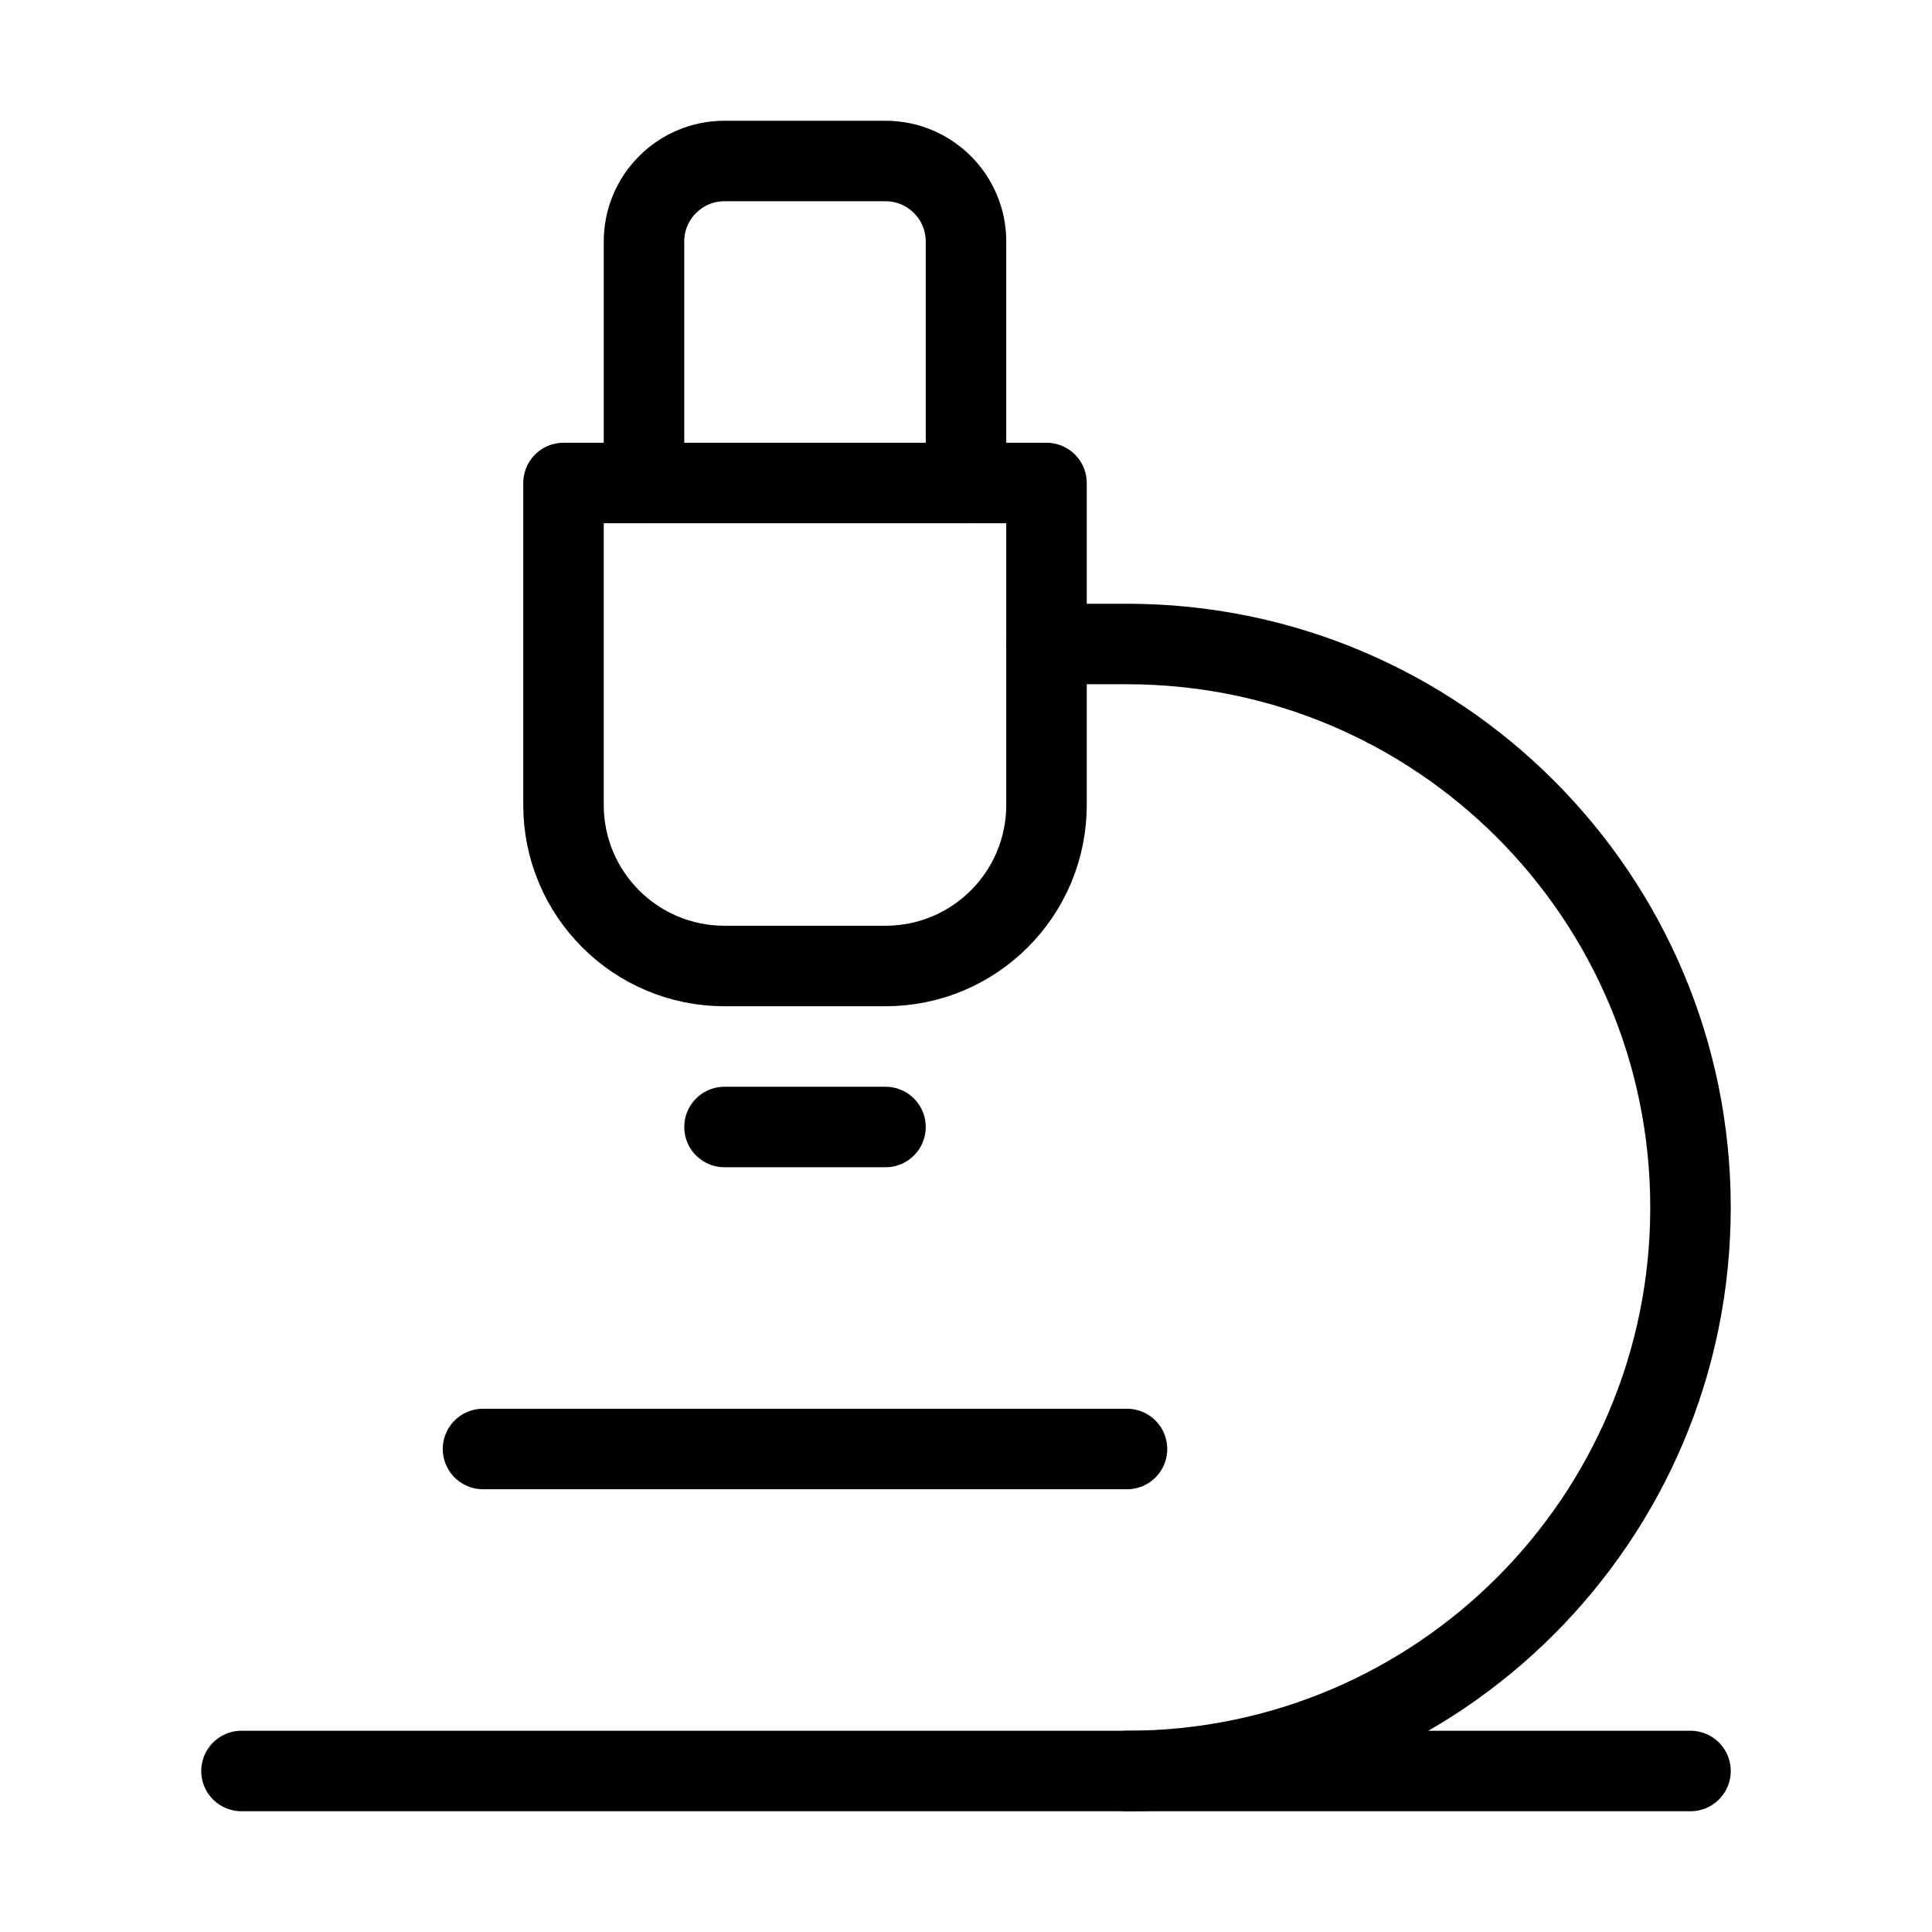
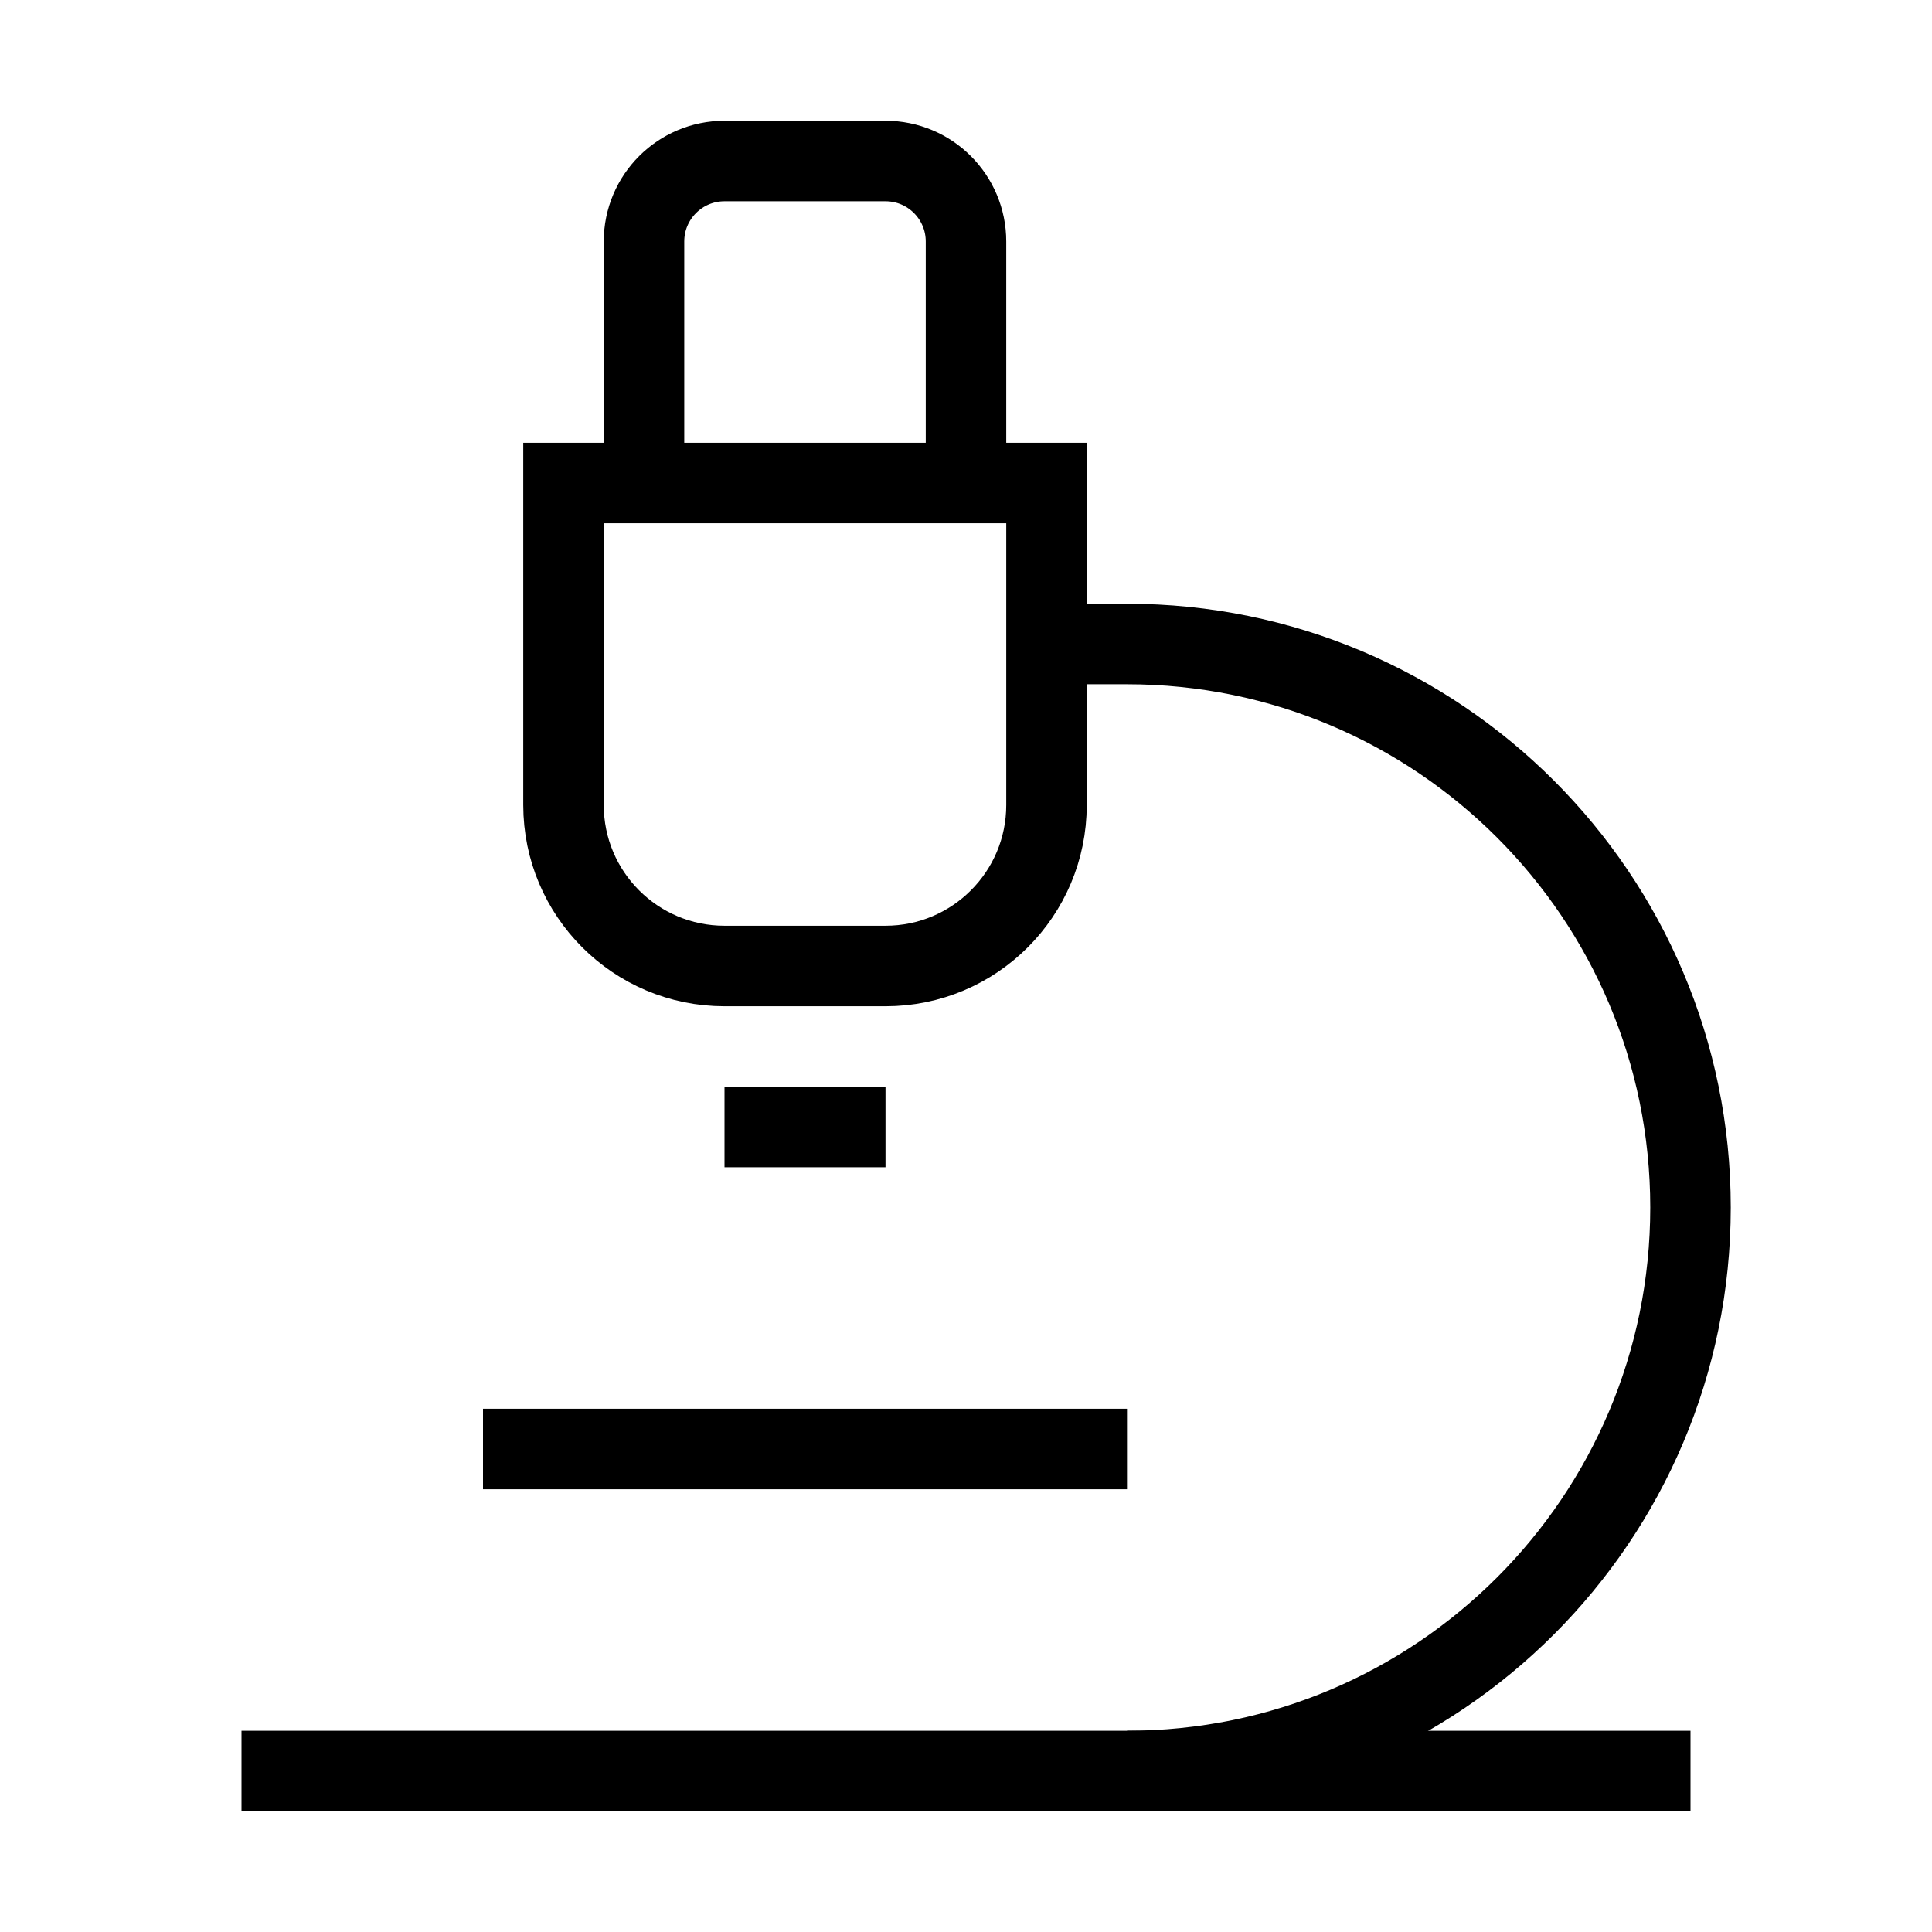
- <svg xmlns="http://www.w3.org/2000/svg" width="24" height="24" viewBox="0 0 24 24" fill="none" stroke="currentColor" stroke-width="1" stroke-linecap="round" stroke-linejoin="round" class="lucide lucide-microscope">
+ <svg xmlns="http://www.w3.org/2000/svg" width="24" height="24" viewBox="0 0 24 24" fill="none" stroke="currentColor" strokeWidth="1" strokeLinecap="round" strokeLinejoin="round" class="lucide lucide-microscope">
  <path d="M6 18h8" />
  <path d="M3 22h18" />
  <path d="M14 22a7 7 0 1 0 0-14h-1" />
  <path d="M9 14h2" />
  <path d="M9 12a2 2 0 0 1-2-2V6h6v4a2 2 0 0 1-2 2Z" />
  <path d="M12 6V3a1 1 0 0 0-1-1H9a1 1 0 0 0-1 1v3" />
</svg>
